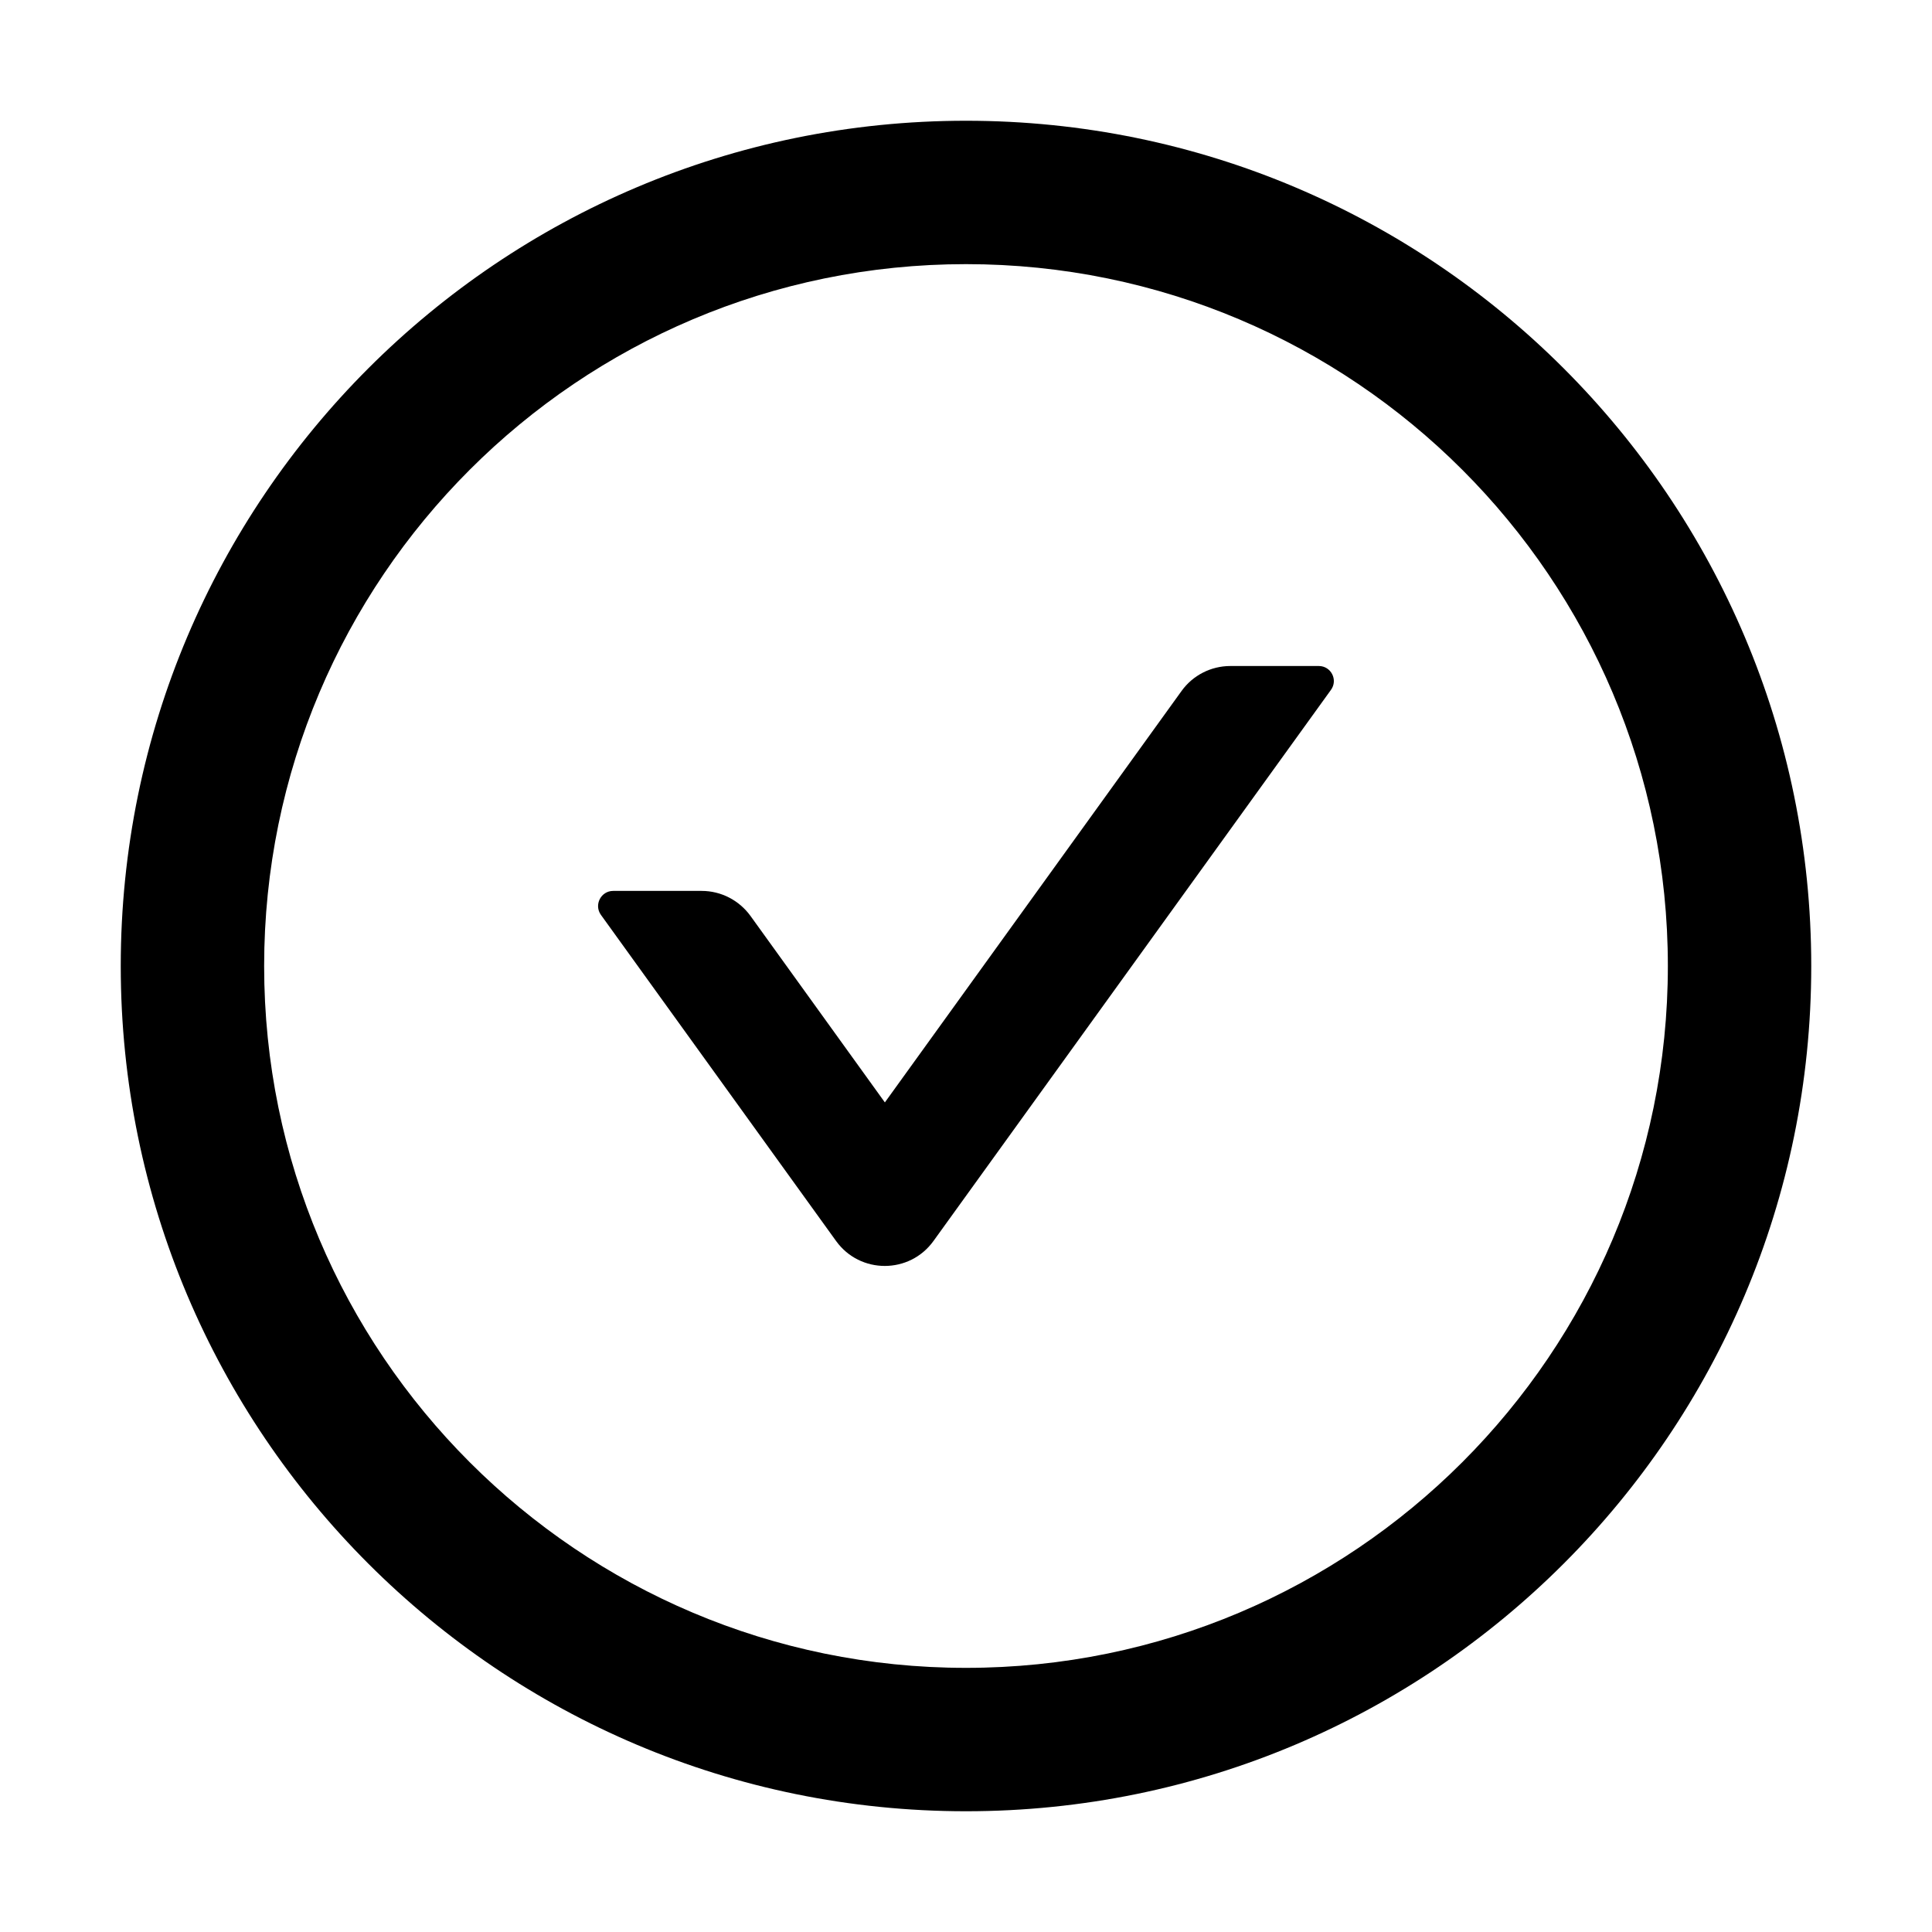
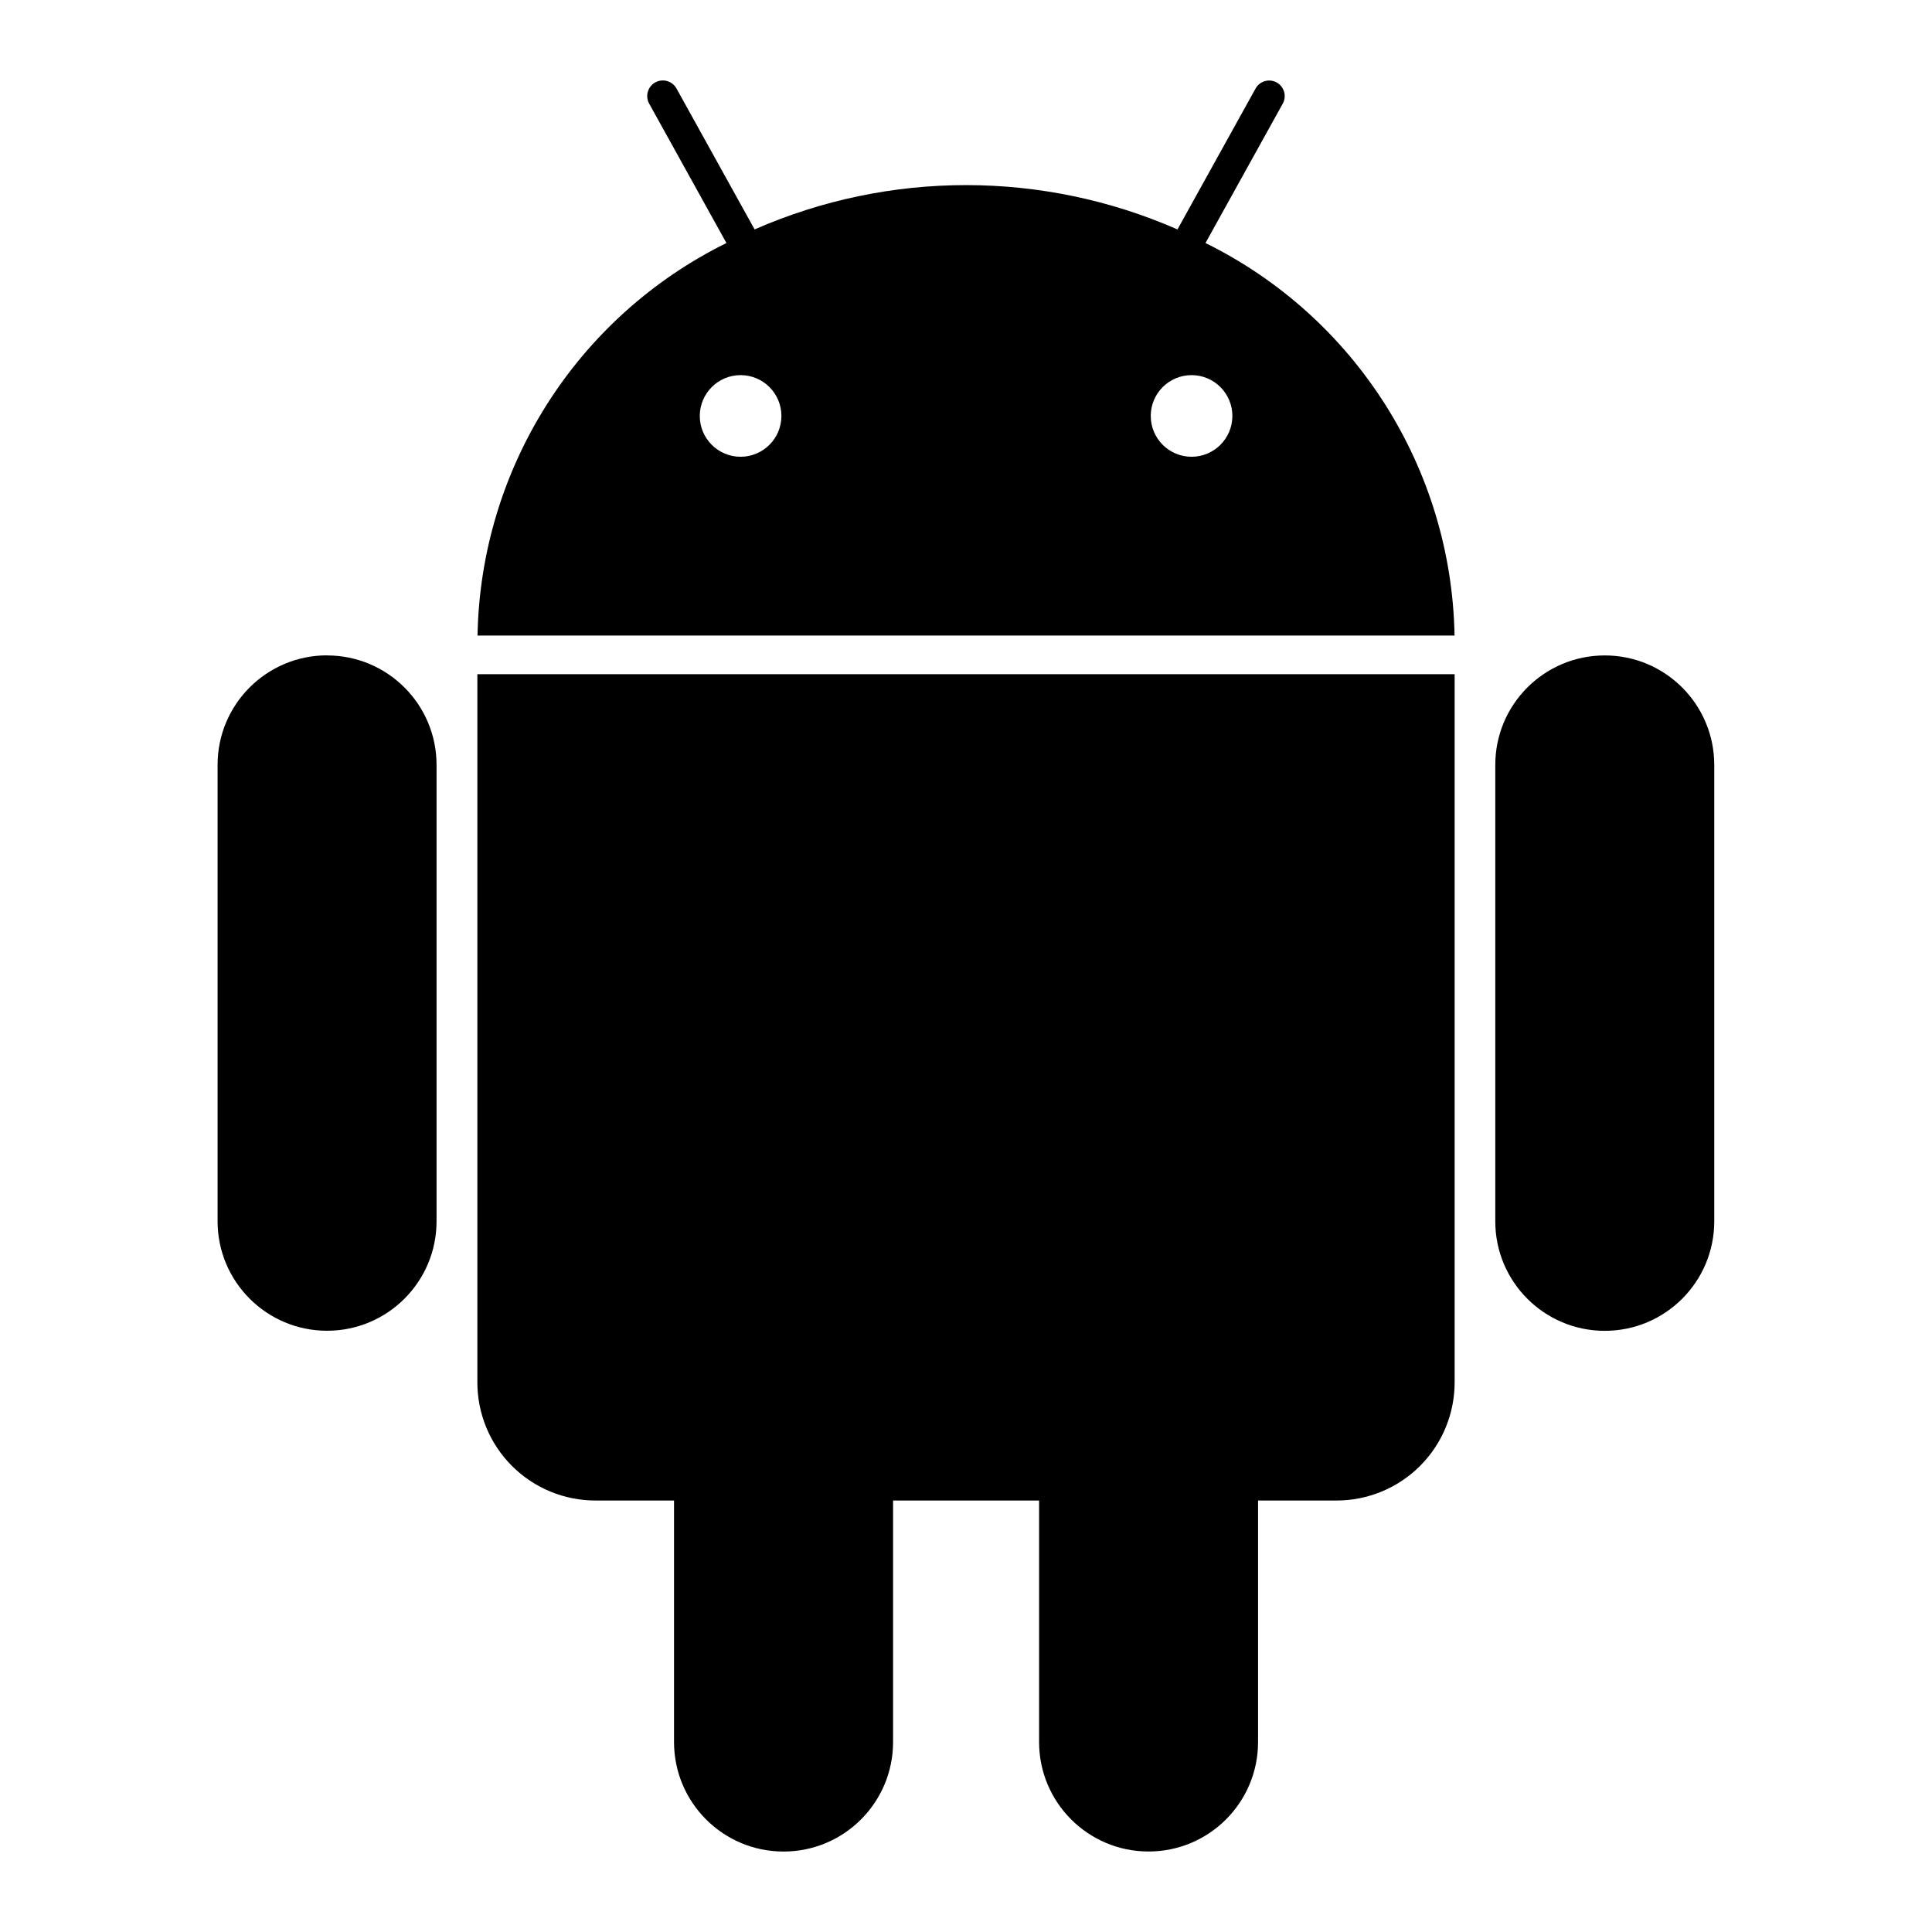
- <svg xmlns="http://www.w3.org/2000/svg" t="1739170611166" class="icon" viewBox="0 0 1024 1024" version="1.1" p-id="1412" width="200" height="200">
-   <path d="M699 353h-46.9c-10.2 0-19.9 4.9-25.9 13.3L469 584.3l-71.2-98.8c-6-8.3-15.6-13.3-25.9-13.3H325c-6.5 0-10.3 7.4-6.5 12.7l124.6 172.8c12.7 17.7 39 17.7 51.7 0l210.6-292c3.9-5.3 0.1-12.7-6.4-12.7z" p-id="1413" />
-   <path d="M512 64C264.6 64 64 264.6 64 512s200.6 448 448 448 448-200.6 448-448S759.4 64 512 64z m0 820c-205.4 0-372-166.6-372-372s166.6-372 372-372 372 166.6 372 372-166.6 372-372 372z" p-id="1414" />
+ <svg xmlns="http://www.w3.org/2000/svg" width="32" height="32" viewBox="0 0 24 24">
+   <path fill="currentColor" d="m14.975 3.019l.96-1.732a.193.193 0 0 0-.338-.187l-.97 1.75a6.54 6.54 0 0 0-5.253 0l-.97-1.75a.193.193 0 0 0-.34.187l.96 1.732a5.55 5.55 0 0 0-3.092 4.876h12.137a5.55 5.55 0 0 0-3.094-4.876M9.2 5.674a.507.507 0 1 1 .507-.506a.507.507 0 0 1-.507.506m5.602 0a.507.507 0 1 1 .507-.506a.507.507 0 0 1-.507.506M5.93 17.171A1.467 1.467 0 0 0 7.4 18.64h.973v3a1.36 1.36 0 1 0 2.721 0v-3h1.814v3a1.36 1.36 0 1 0 2.72 0v-3h.974a1.467 1.467 0 0 0 1.468-1.468V8.375H5.93Zm-1.867-9.03a1.36 1.36 0 0 0-1.36 1.361v5.669a1.36 1.36 0 1 0 2.72 0V9.502a1.36 1.36 0 0 0-1.36-1.36m15.872 0a1.36 1.36 0 0 0-1.36 1.361v5.669a1.36 1.36 0 1 0 2.72 0v-5.67a1.36 1.36 0 0 0-1.36-1.36" />
</svg>
